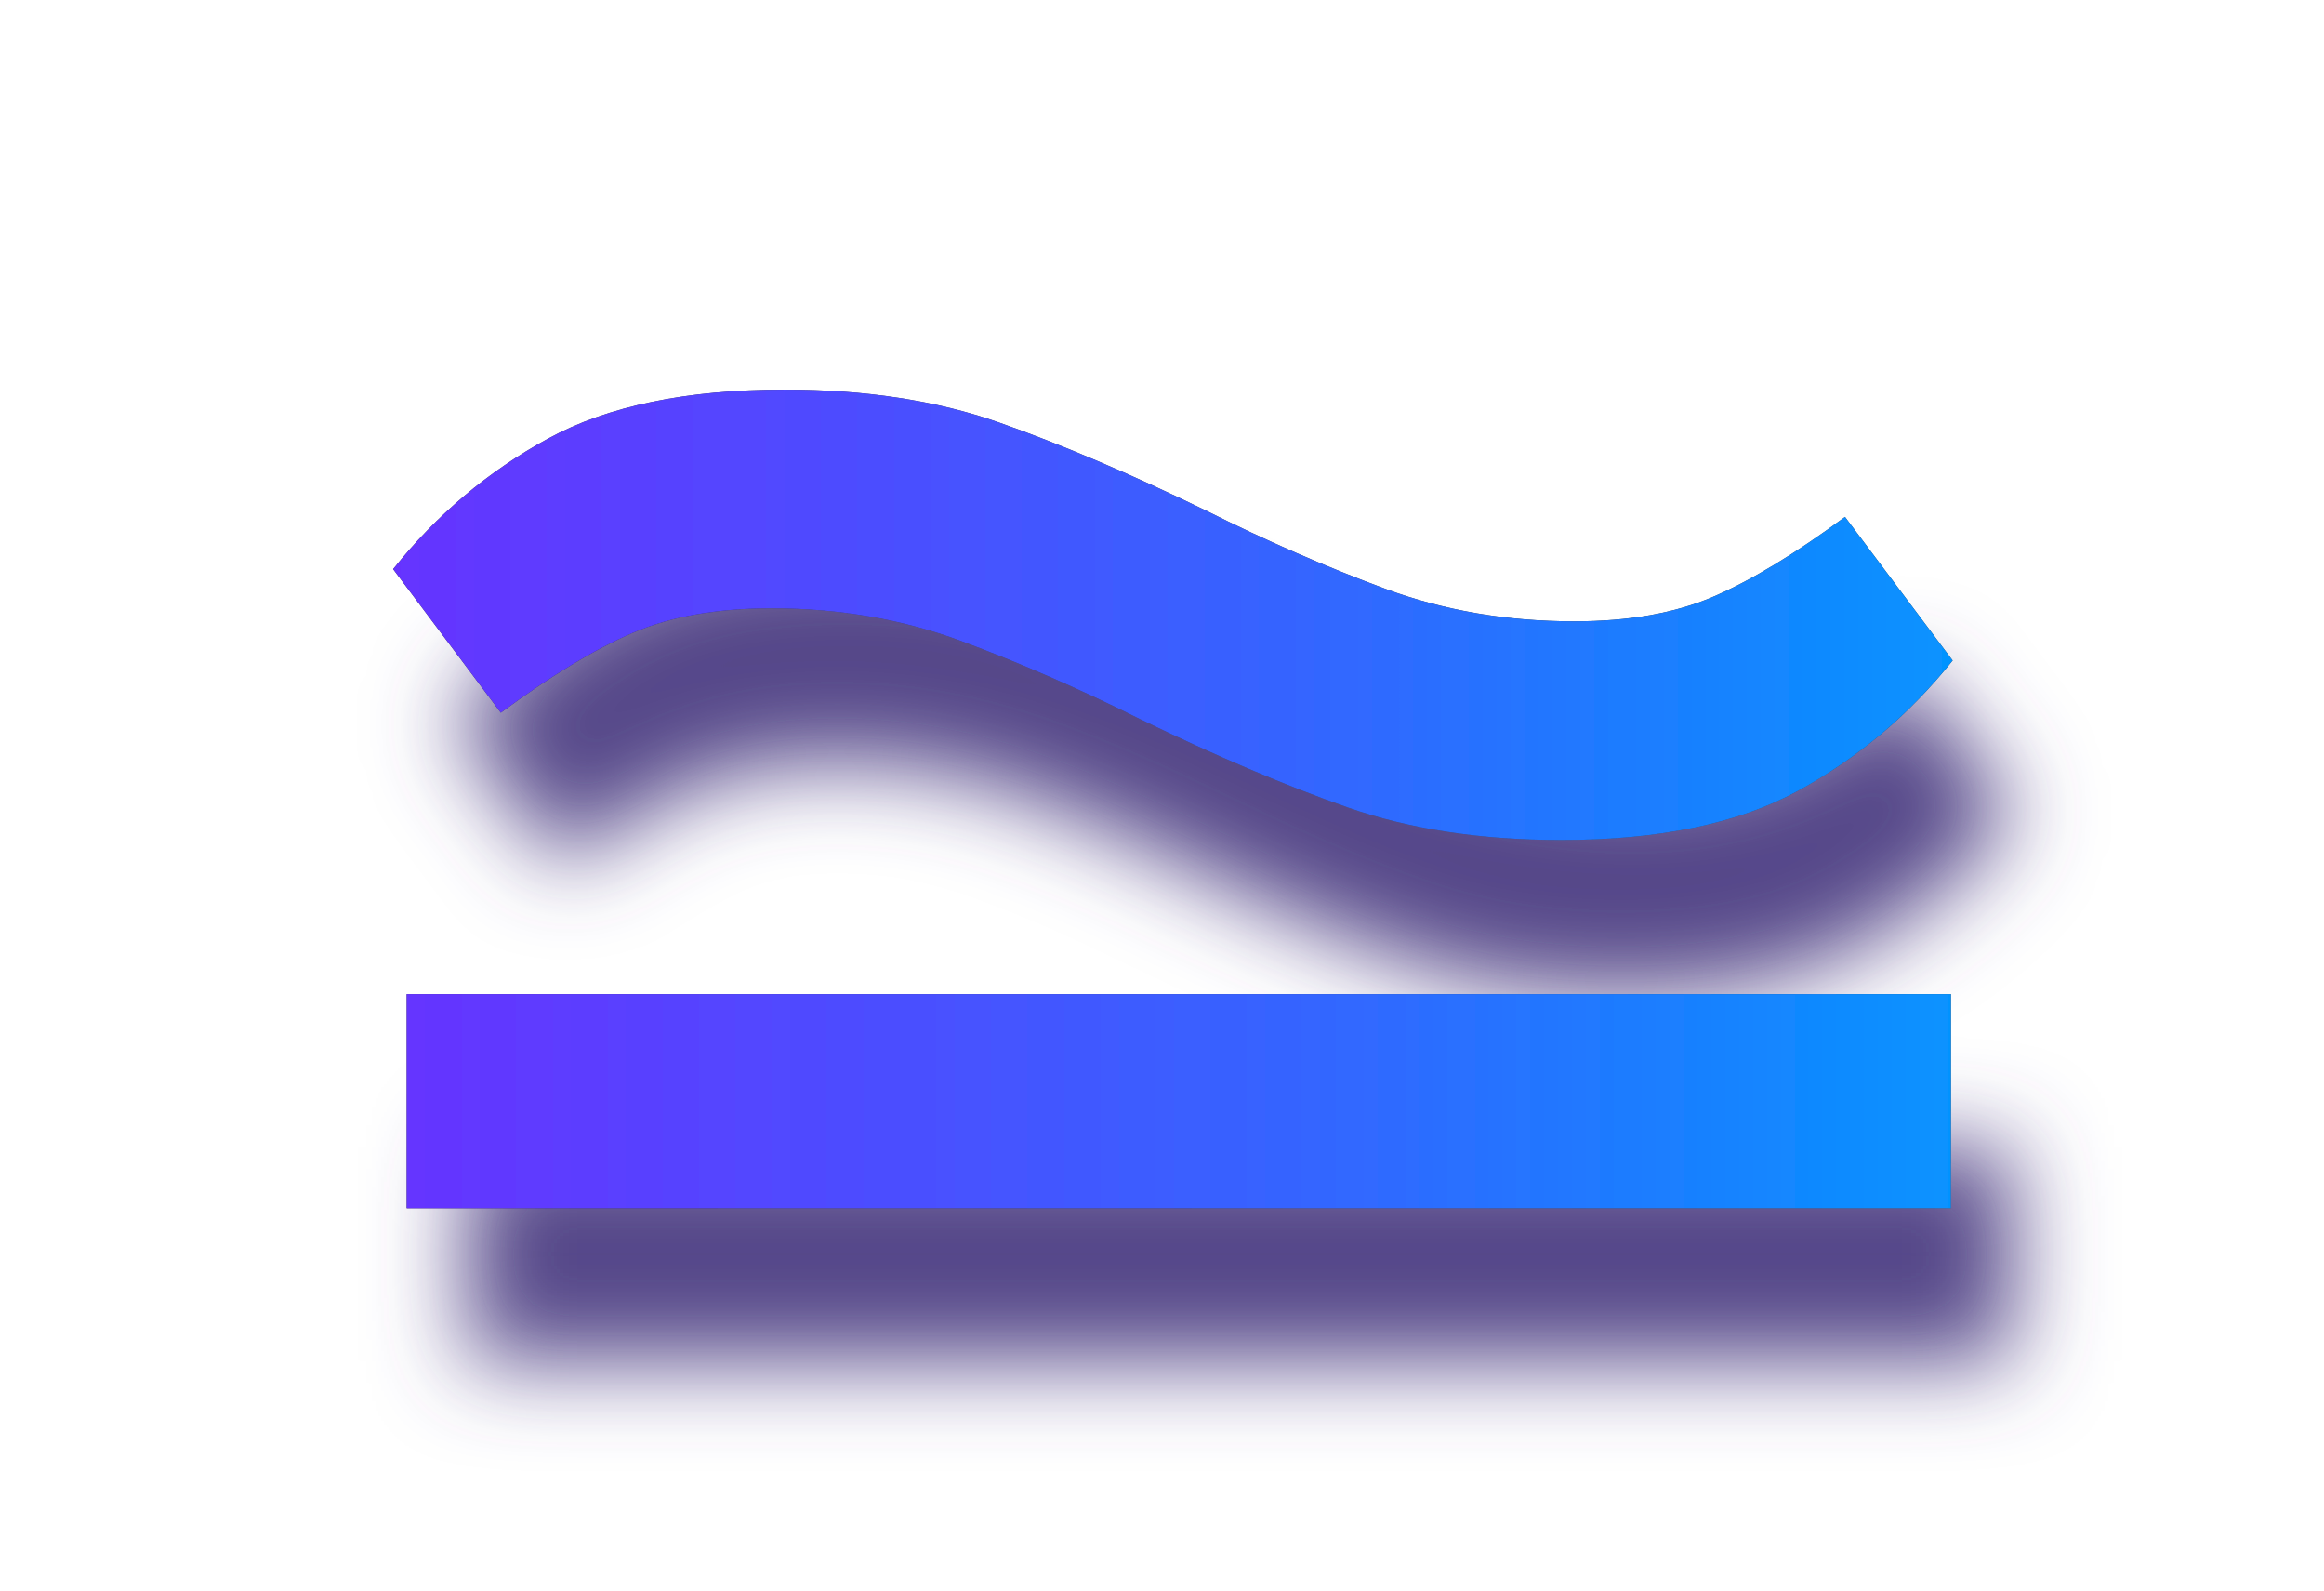
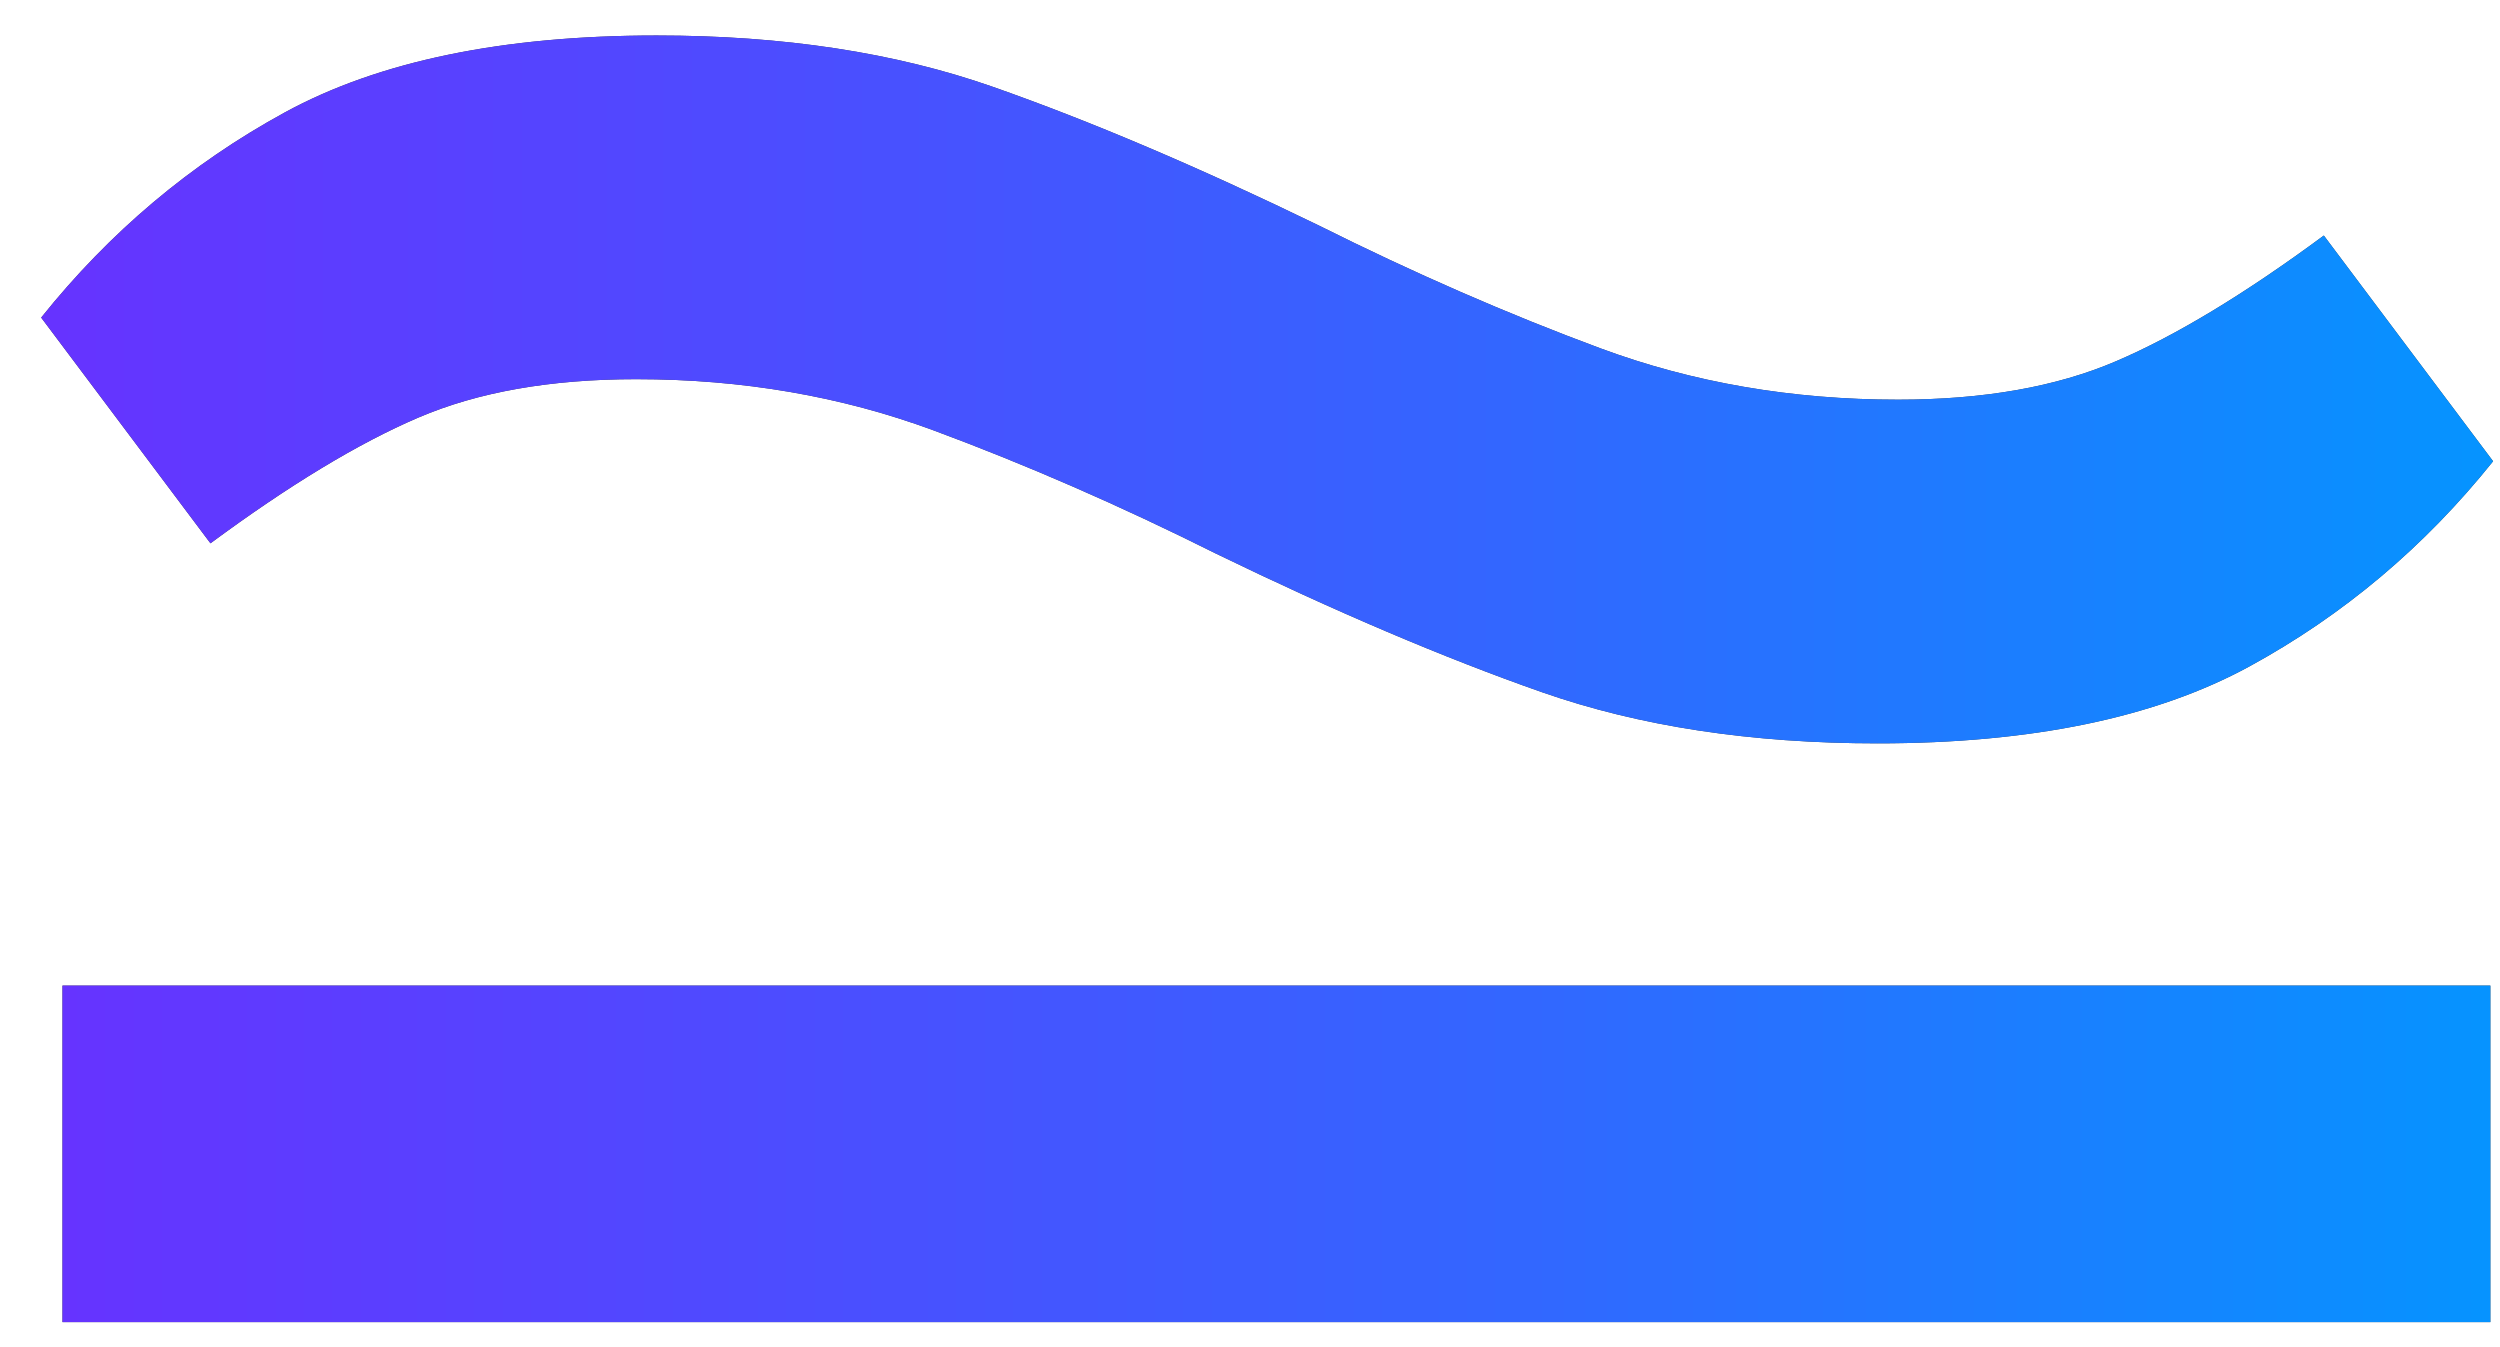
- <svg xmlns="http://www.w3.org/2000/svg" xmlns:xlink="http://www.w3.org/1999/xlink" width="76px" height="52px" viewBox="0 0 76 52" version="1.1">
+ <svg xmlns="http://www.w3.org/2000/svg" xmlns:xlink="http://www.w3.org/1999/xlink" width="52px" height="28px" viewBox="0 0 52 28" version="1.1">
  <defs>
-     <filter x="-31.4%" y="-59.8%" width="162.7%" height="219.6%" filterUnits="objectBoundingBox" id="filter-1">
-       <feOffset dx="2" dy="5" in="SourceAlpha" result="shadowOffsetOuter1" />
-       <feGaussianBlur stdDeviation="1.5" in="shadowOffsetOuter1" result="shadowBlurOuter1" />
-       <feColorMatrix values="0 0 0 0 0.09   0 0 0 0 0.063   0 0 0 0 0.251  0 0 0 1 0" type="matrix" in="shadowBlurOuter1" result="shadowMatrixOuter1" />
-       <feMerge>
-         <feMergeNode in="shadowMatrixOuter1" />
-         <feMergeNode in="SourceGraphic" />
-       </feMerge>
-     </filter>
-     <linearGradient x1="0%" y1="0%" x2="105%" y2="0%" id="linearGradient-2">
+     <linearGradient x1="0%" y1="0%" x2="105%" y2="0%" id="linearGradient-1">
      <stop stop-color="#6633FF" offset="0%" />
      <stop stop-color="#3366FF" offset="56.771%" />
      <stop stop-color="#0099FF" offset="100%" />
    </linearGradient>
-     <polygon id="path-3" points="50.943 26.762 50.943 19.762 0.443 19.762 0.443 26.762" />
-     <linearGradient x1="0%" y1="0%" x2="105%" y2="0%" id="linearGradient-4">
+     <polygon id="path-2" points="50.943 26.762 50.943 19.762 0.443 19.762 0.443 26.762" />
+     <linearGradient x1="0%" y1="0%" x2="105%" y2="0%" id="linearGradient-3">
      <stop stop-color="#6633FF" offset="0%" />
      <stop stop-color="#3366FF" offset="56.771%" />
      <stop stop-color="#0099FF" offset="100%" />
    </linearGradient>
-     <path d="M38.197,14.724 C41.397,14.724 43.976,14.19 45.932,13.123 C47.888,12.056 49.577,10.634 51,8.856 L51,8.856 L47.479,4.161 C45.843,5.37 44.403,6.242 43.158,6.775 C41.913,7.309 40.402,7.575 38.623,7.575 C36.418,7.575 34.356,7.22 32.435,6.508 C30.515,5.797 28.559,4.944 26.567,3.948 C24.077,2.738 21.819,1.778 19.792,1.067 C17.765,0.356 15.435,0 12.803,0 C9.603,0 7.024,0.533 5.068,1.6 C3.112,2.667 1.423,4.09 0,5.868 L0,5.868 L3.521,10.563 C5.157,9.354 6.597,8.482 7.842,7.949 C9.087,7.415 10.598,7.149 12.377,7.149 C14.582,7.149 16.644,7.504 18.565,8.215 C20.485,8.927 22.441,9.78 24.433,10.776 C26.923,11.985 29.181,12.946 31.208,13.657 C33.235,14.368 35.565,14.724 38.197,14.724 Z" id="path-5" />
+     <path d="M38.197,14.724 C41.397,14.724 43.976,14.19 45.932,13.123 C47.888,12.056 49.577,10.634 51,8.856 L51,8.856 L47.479,4.161 C45.843,5.37 44.403,6.242 43.158,6.775 C41.913,7.309 40.402,7.575 38.623,7.575 C36.418,7.575 34.356,7.22 32.435,6.508 C30.515,5.797 28.559,4.944 26.567,3.948 C24.077,2.738 21.819,1.778 19.792,1.067 C17.765,0.356 15.435,0 12.803,0 C9.603,0 7.024,0.533 5.068,1.6 C3.112,2.667 1.423,4.09 0,5.868 L0,5.868 L3.521,10.563 C5.157,9.354 6.597,8.482 7.842,7.949 C9.087,7.415 10.598,7.149 12.377,7.149 C14.582,7.149 16.644,7.504 18.565,8.215 C20.485,8.927 22.441,9.78 24.433,10.776 C26.923,11.985 29.181,12.946 31.208,13.657 C33.235,14.368 35.565,14.724 38.197,14.724 Z" id="path-4" />
  </defs>
  <g id="🧬-Symbols" stroke="none" stroke-width="1" fill="none" fill-rule="evenodd">
-     <g id="symbol" filter="url(#filter-1)" transform="translate(12.85652, 12.73808)" fill-rule="nonzero">
+     <g id="symbol" transform="translate(0.856522, 0.738075)" fill-rule="nonzero">
      <g id="_">
-         <use fill="#3E3E3E" xlink:href="#path-3" />
-         <use fill="url(#linearGradient-2)" xlink:href="#path-3" />
+         <use fill="#3E3E3E" xlink:href="#path-2" />
+         <use fill="url(#linearGradient-1)" xlink:href="#path-2" />
      </g>
      <g id="~">
-         <use fill="#3E3E3E" xlink:href="#path-5" />
-         <use fill="url(#linearGradient-4)" xlink:href="#path-5" />
+         <use fill="#3E3E3E" xlink:href="#path-4" />
+         <use fill="url(#linearGradient-3)" xlink:href="#path-4" />
      </g>
    </g>
  </g>
</svg>
